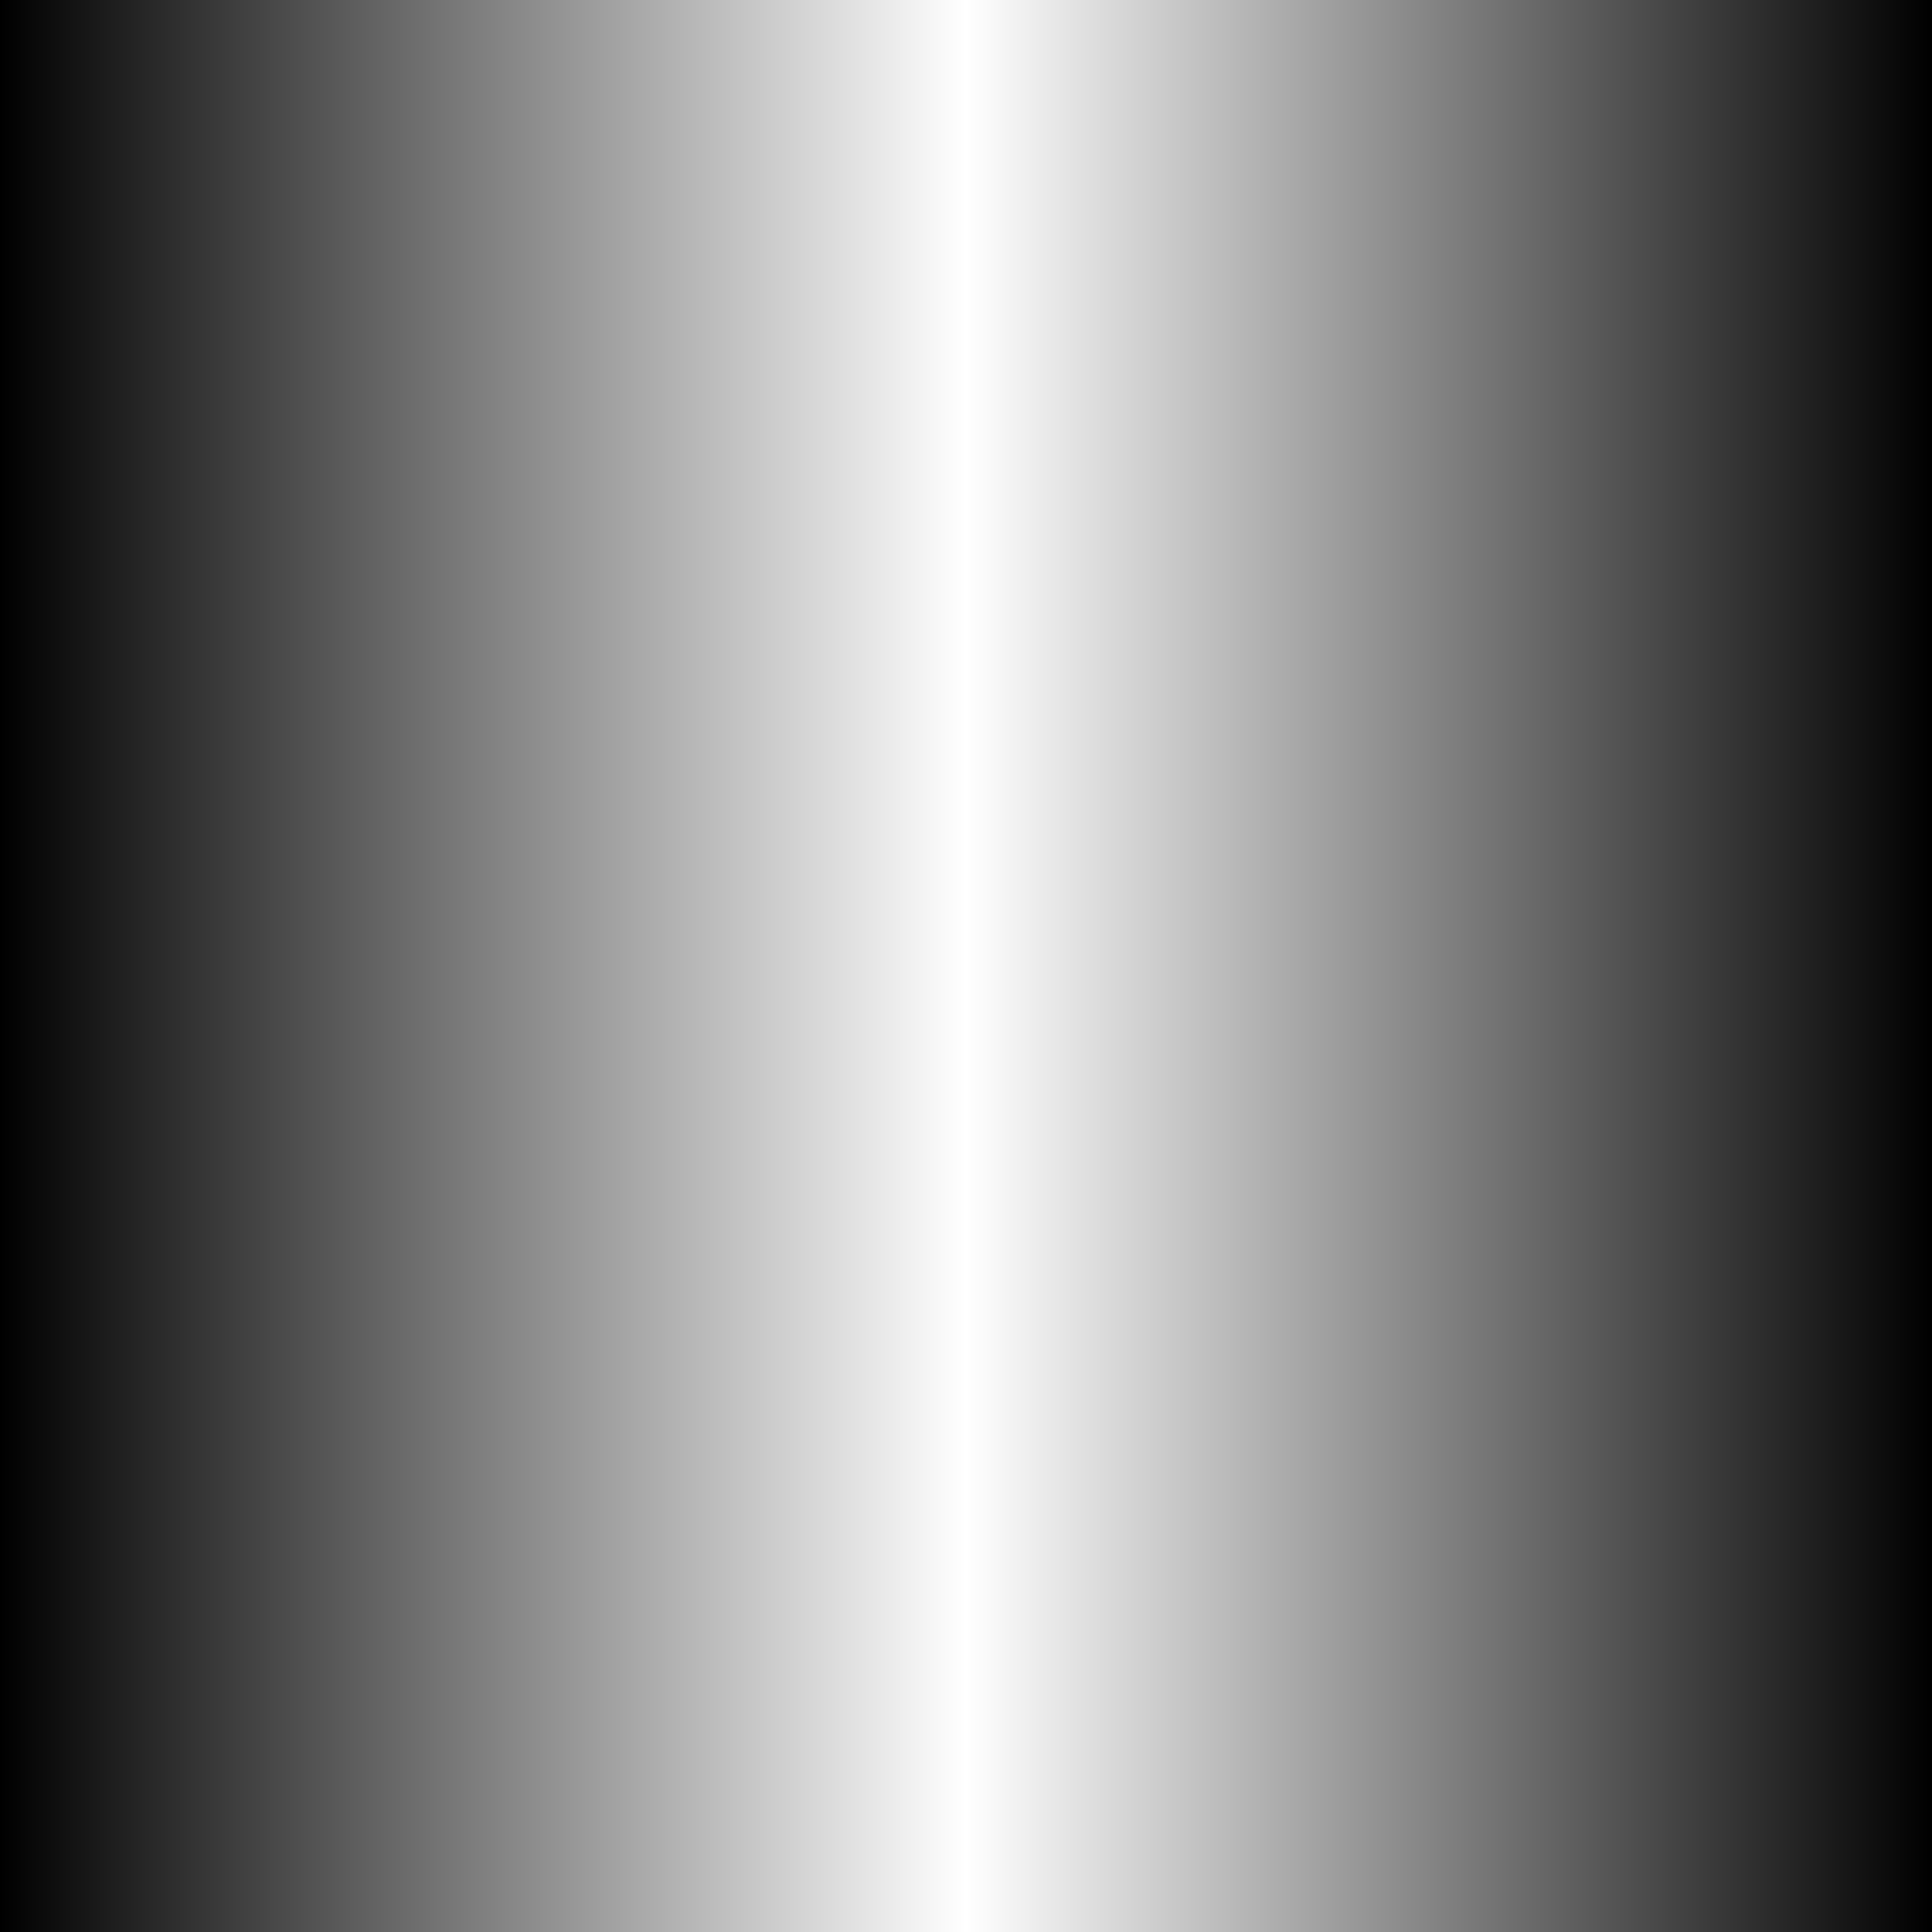
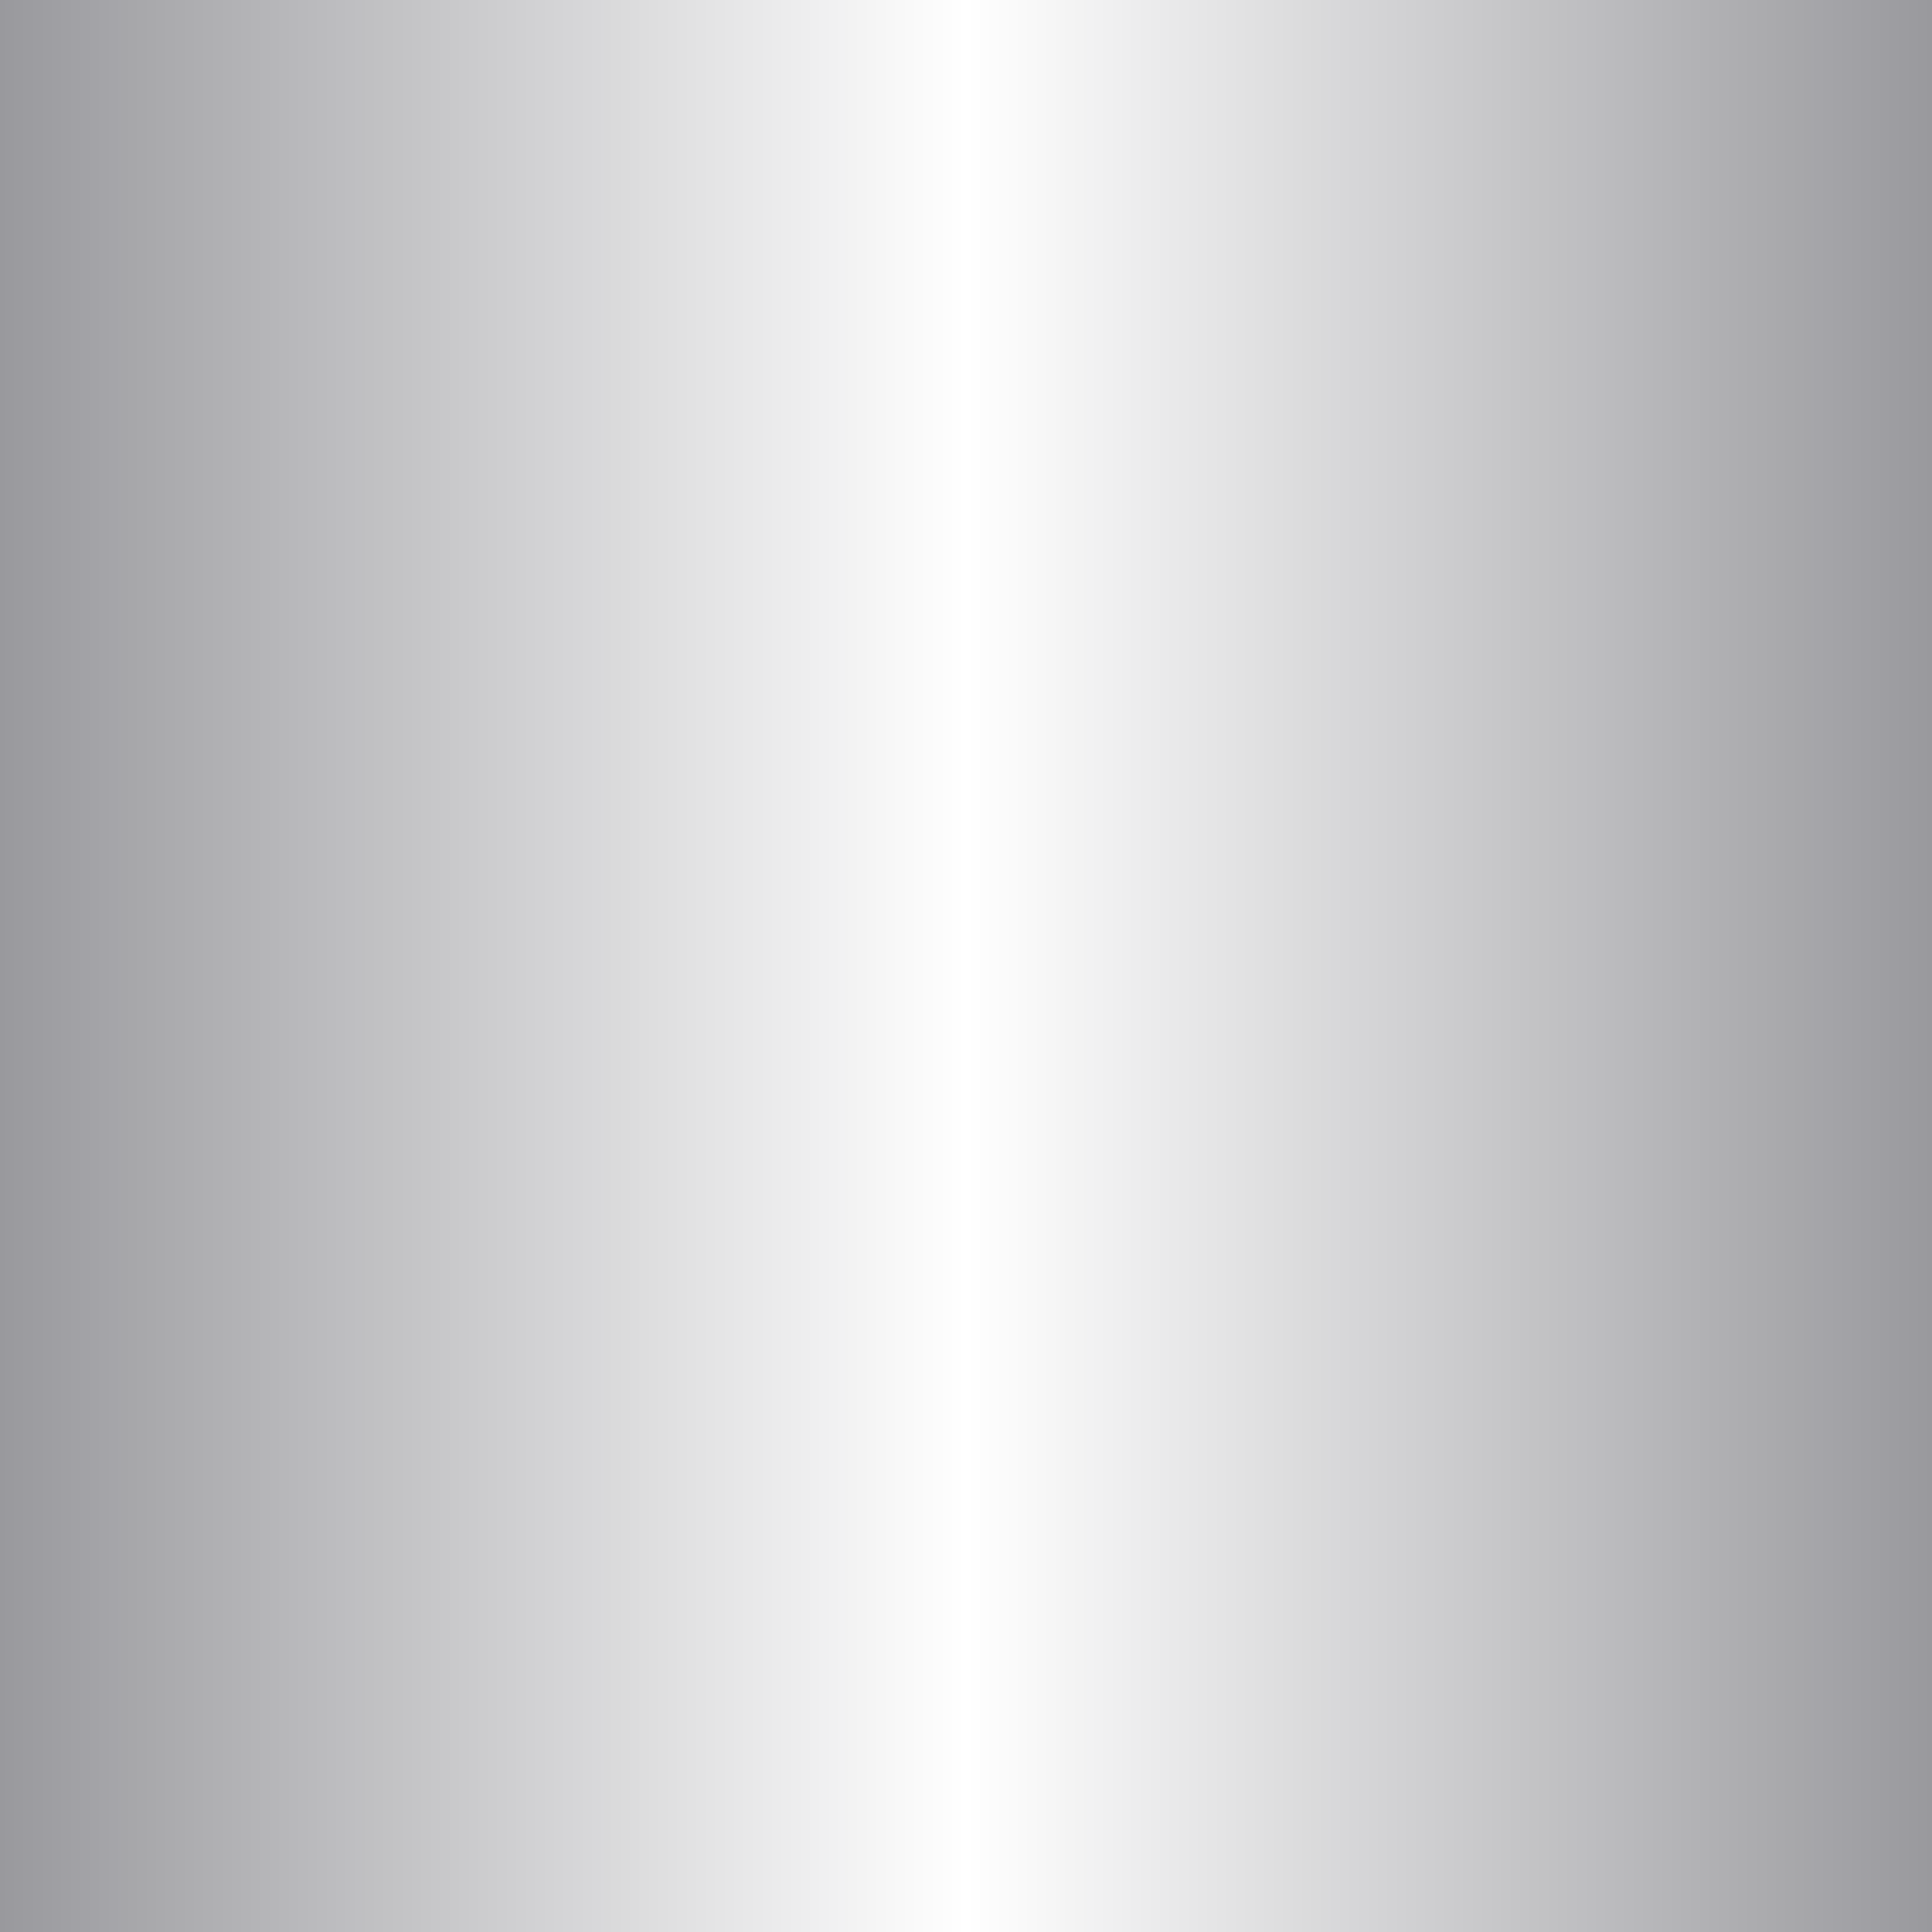
<svg xmlns="http://www.w3.org/2000/svg" xmlns:xlink="http://www.w3.org/1999/xlink" version="1.1" preserveAspectRatio="none" x="0px" y="0px" width="30px" height="30px" viewBox="0 0 30 30">
  <defs>
    <linearGradient id="Gradient_1" gradientUnits="userSpaceOnUse" x1="0" y1="15" x2="15" y2="15" spreadMethod="pad">
-       <stop offset="0%" stop-color="#000000" />
-       <stop offset="100%" stop-color="#000000" stop-opacity="0" />
+       <stop offset="0%" stop-color="#00000A" stop-opacity="0.4" />
+       <stop offset="100%" stop-color="#00000A" stop-opacity="0" />
    </linearGradient>
    <linearGradient id="Gradient_2" gradientUnits="userSpaceOnUse" x1="30" y1="15" x2="15" y2="15" spreadMethod="pad">
-       <stop offset="0%" stop-color="#000000" />
-       <stop offset="100%" stop-color="#000000" stop-opacity="0" />
+       <stop offset="0%" stop-color="#00000A" stop-opacity="0.4" />
+       <stop offset="100%" stop-color="#00000A" stop-opacity="0" />
    </linearGradient>
    <g id="Layer0_0_FILL">
      <path fill="url(#Gradient_1)" stroke="none" d=" M 15 0 L 0 0 0 30 15 30 15 0 Z" />
      <path fill="url(#Gradient_2)" stroke="none" d=" M 15 30 L 30 30 30 0 15 0 15 30 Z" />
    </g>
  </defs>
  <g transform="matrix( 1, 0, 0, 1, 0,0) ">
    <use xlink:href="#Layer0_0_FILL" />
  </g>
</svg>
